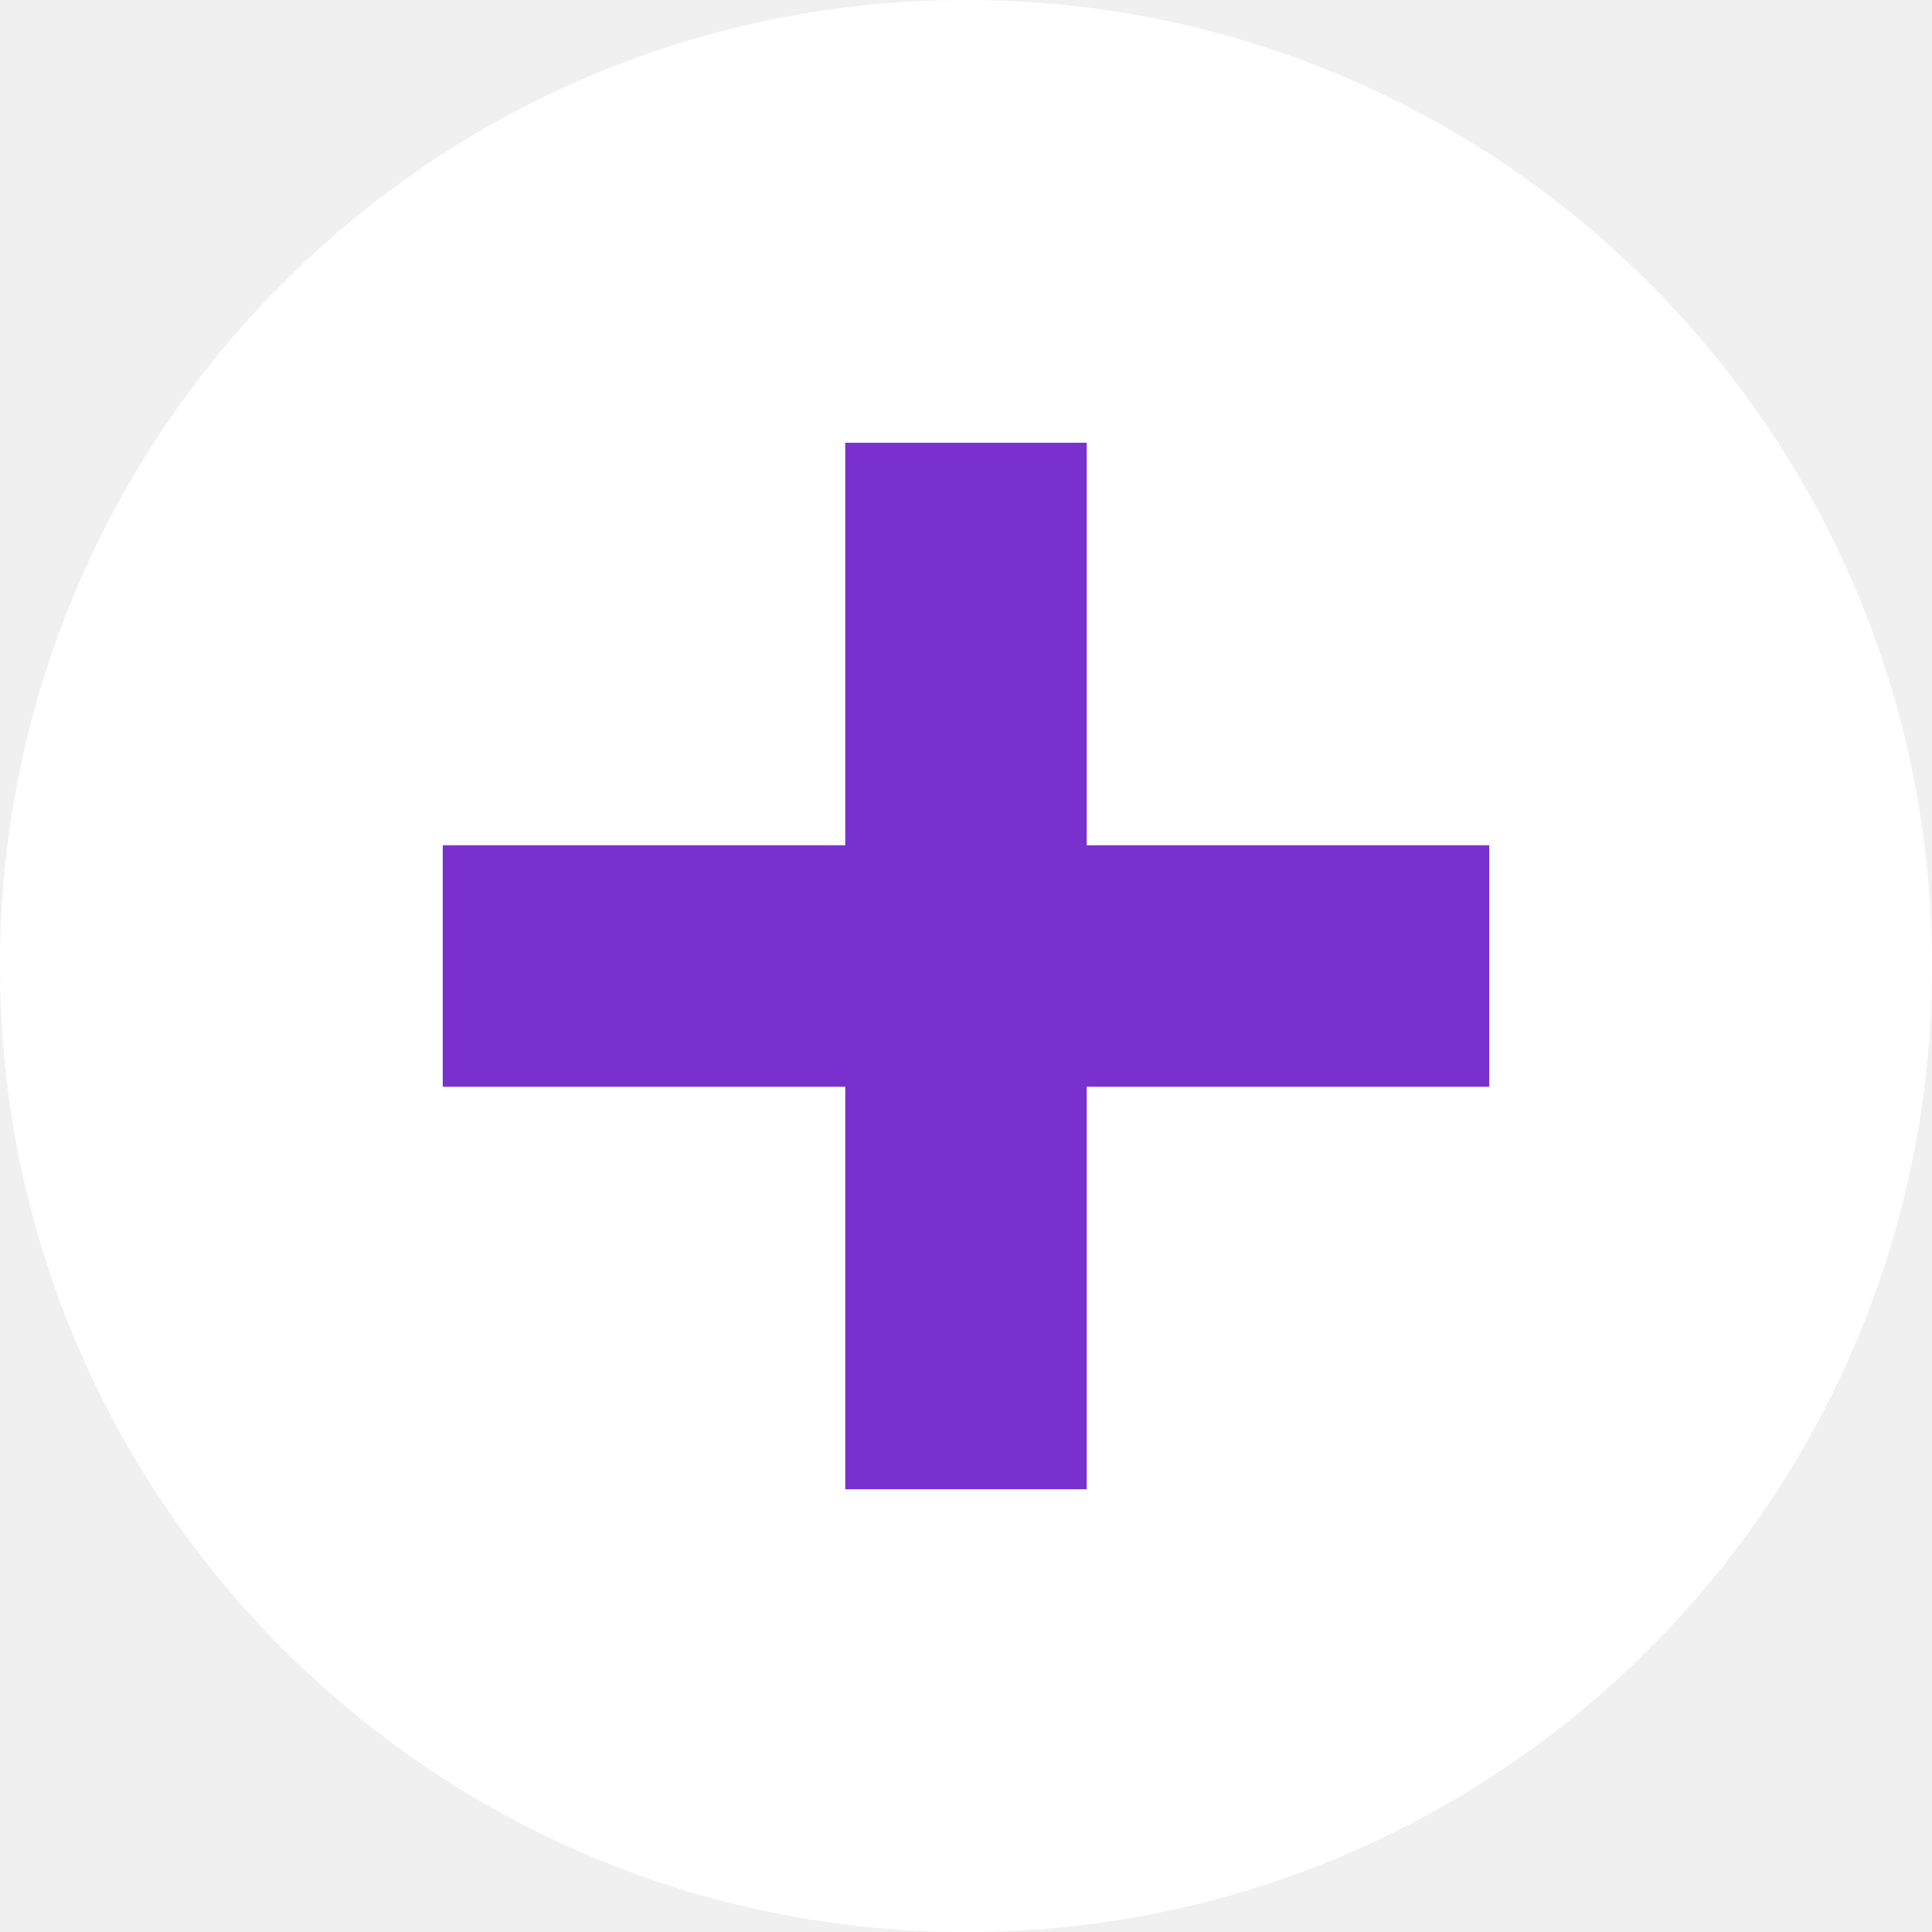
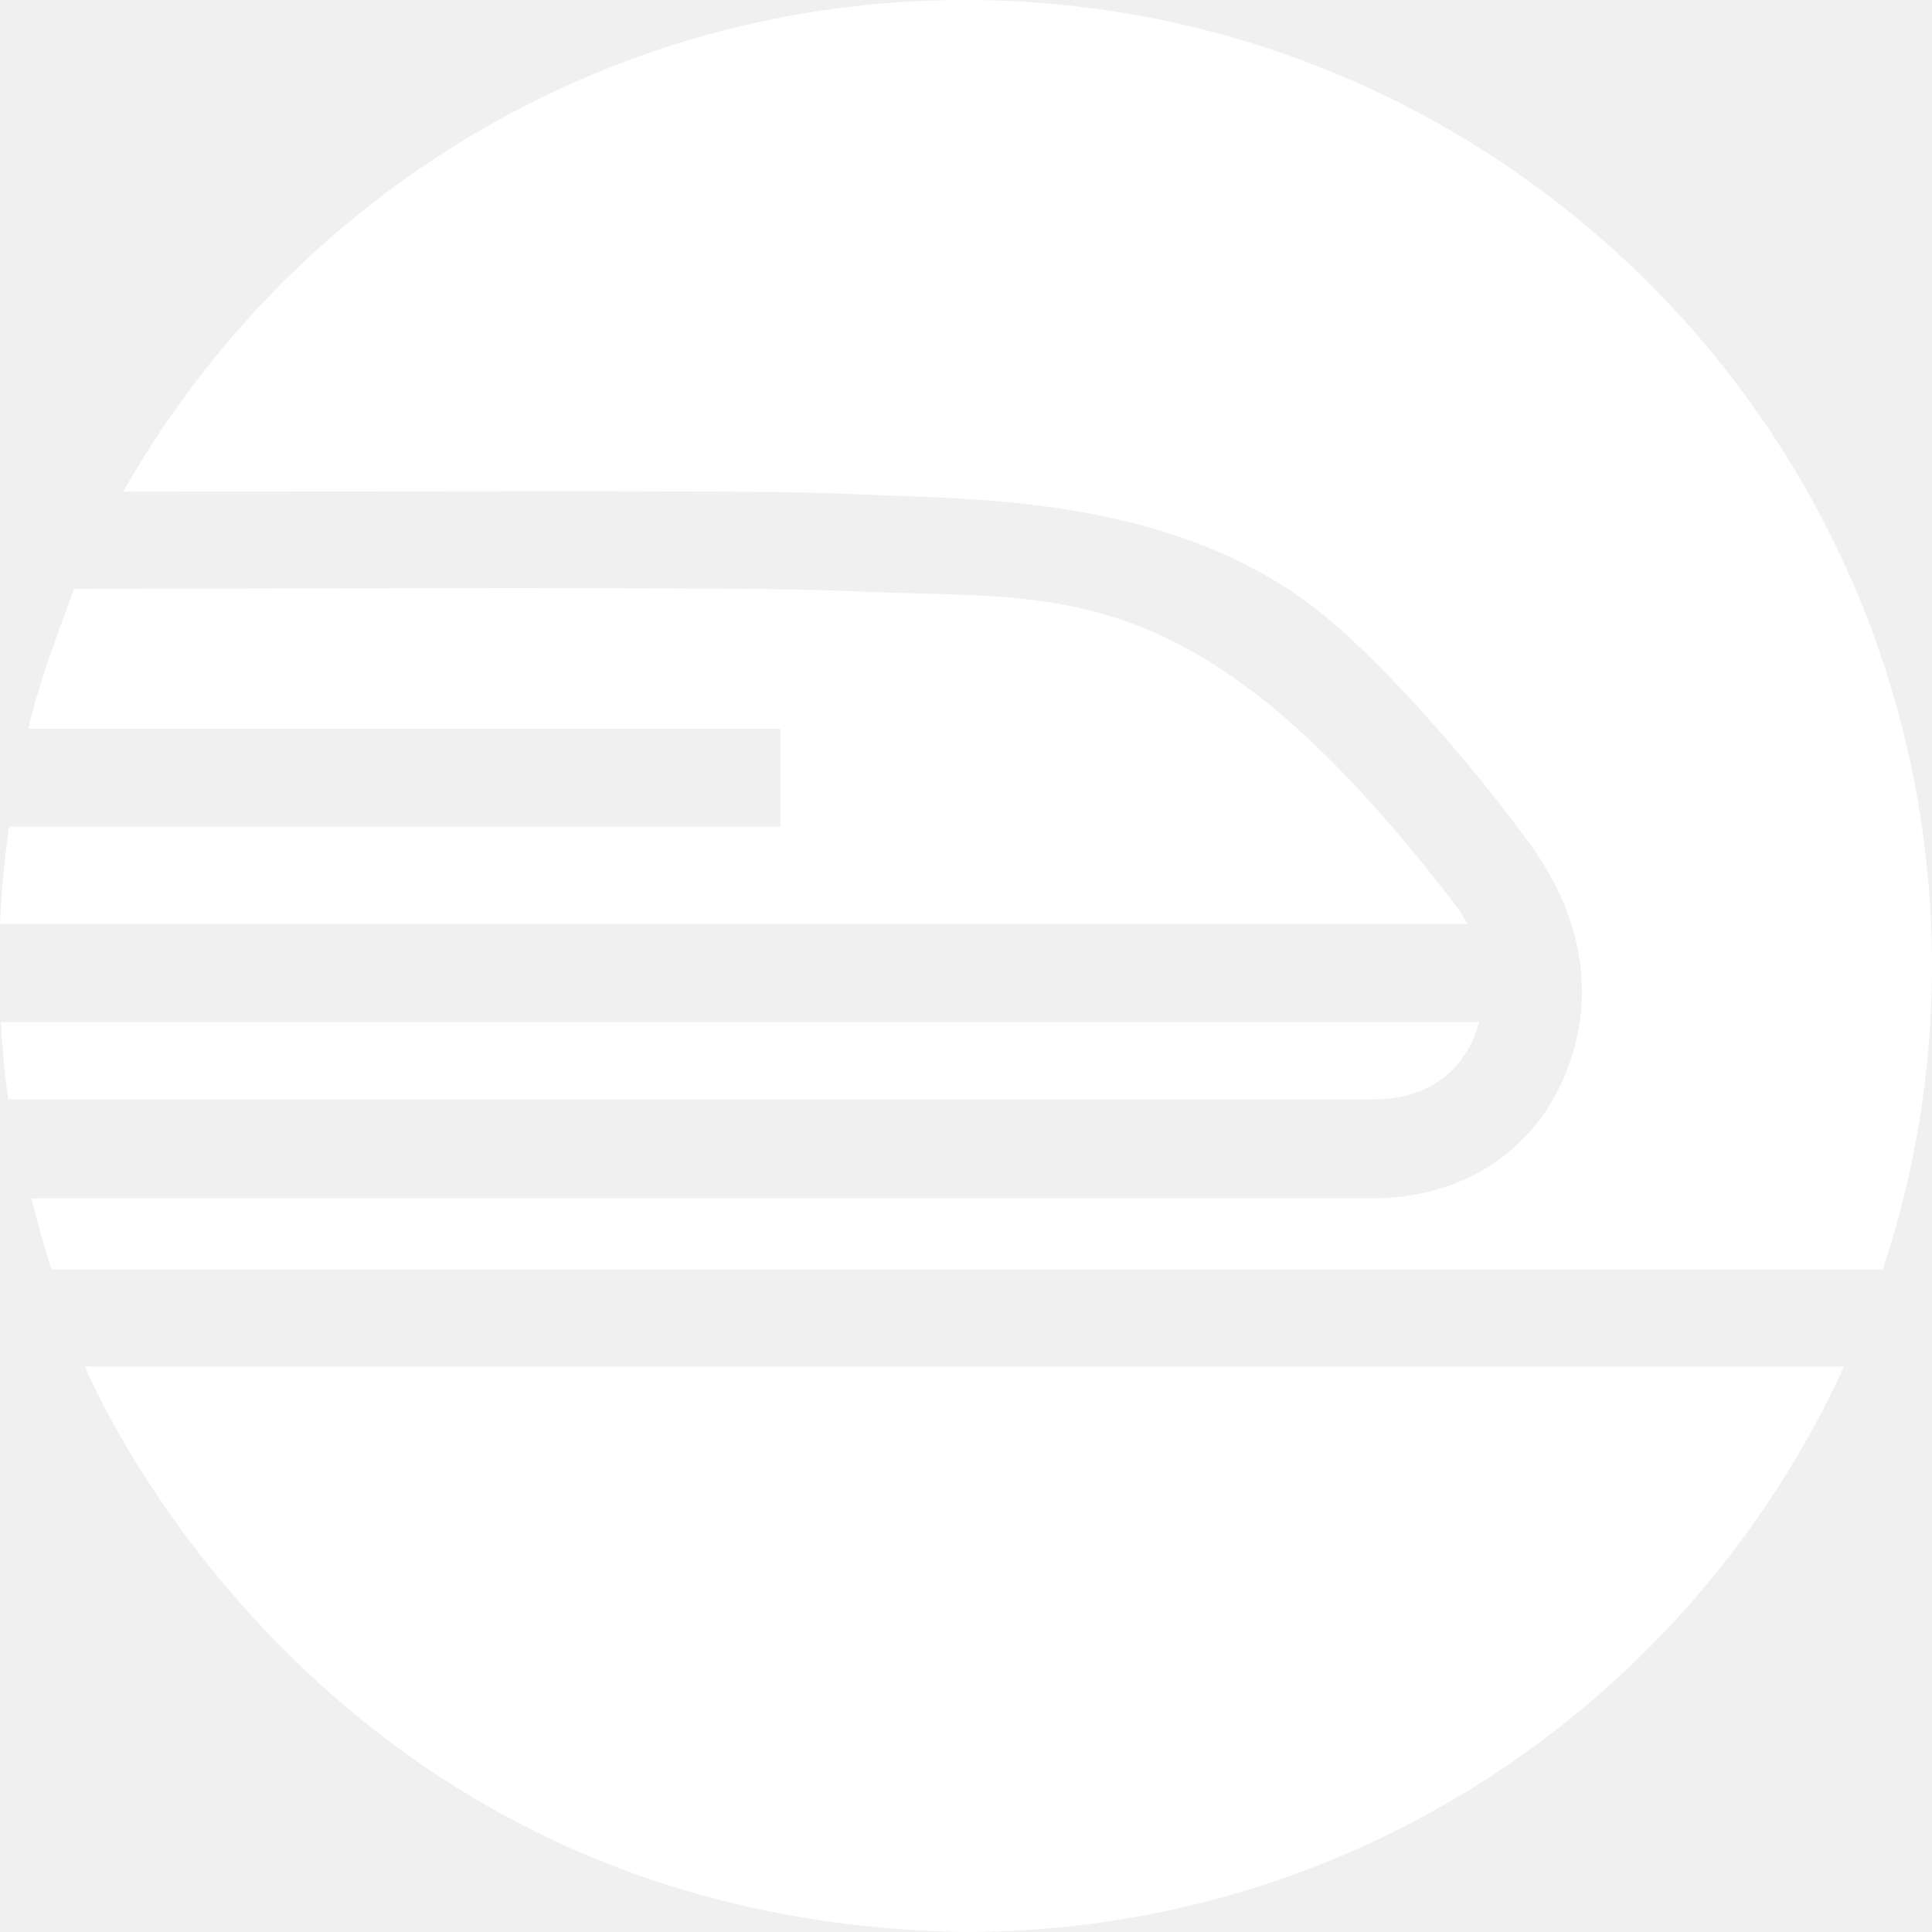
- <svg xmlns="http://www.w3.org/2000/svg" width="24" height="24" viewBox="0 0 24 24" fill="none">
-   <path d="M12 0C5.373 0 0 5.373 0 12C0 18.627 5.373 24 12 24C18.627 24 24 18.627 24 12C24 5.373 18.627 0 12 0Z" fill="#ffffff" />
-   <path d="M13.5 5.5H10.5V18.5H13.5V5.5Z" fill="#7a30cf" />
-   <path d="M18.5 10.5H5.5V13.5H18.5V10.5Z" fill="#7a30cf" />
+ <svg xmlns="http://www.w3.org/2000/svg" width="1024" height="1024" viewBox="0 0 1024 1024" fill="none">
+   <path d="M4.756 438.175A520.713 520.713 0 0 0 0 489.735h777.799c-2.716-5.306-6.365-10.09-10.045-14.772-132.97-171.791-204.498-156.896-306.819-161.26-34.114-1.403-57.249-1.967-193.037-1.967-72.677 0-151.688.185-228.628.39-9.96 26.884-19.566 52.942-24.243 74.14h398.571v51.909H4.756ZM783.93 541.696H.399c.82 13.851 2.112 27.517 3.978 40.999h723.39c32.248 0 50.299-18.297 56.162-40.999ZM45.017 724.306S164.941 1018.77 511.46 1024c207.112 0 385.071-123.006 465.907-299.694H45.017Z" fill="#fff" />
+   <path d="M511.454 0C319.953 0 153.311 105.16 65.31 260.612c68.771-.144 202.704-.226 202.704-.226h.031v-.051c158.309 0 164.193.707 195.118 1.998l19.149.706c66.7 2.224 148.683 9.384 213.19 58.19 35.015 26.471 85.571 84.896 115.708 126.52 27.861 38.499 35.876 82.756 16.933 125.158-17.436 38.97-54.952 62.215-100.383 62.215H16.69s4.233 17.944 10.58 37.751h970.632A510.385 510.385 0 0 0 1024 512.218C1024.01 229.355 794.532 0 511.454 0Z" fill="#fff" />
</svg>
